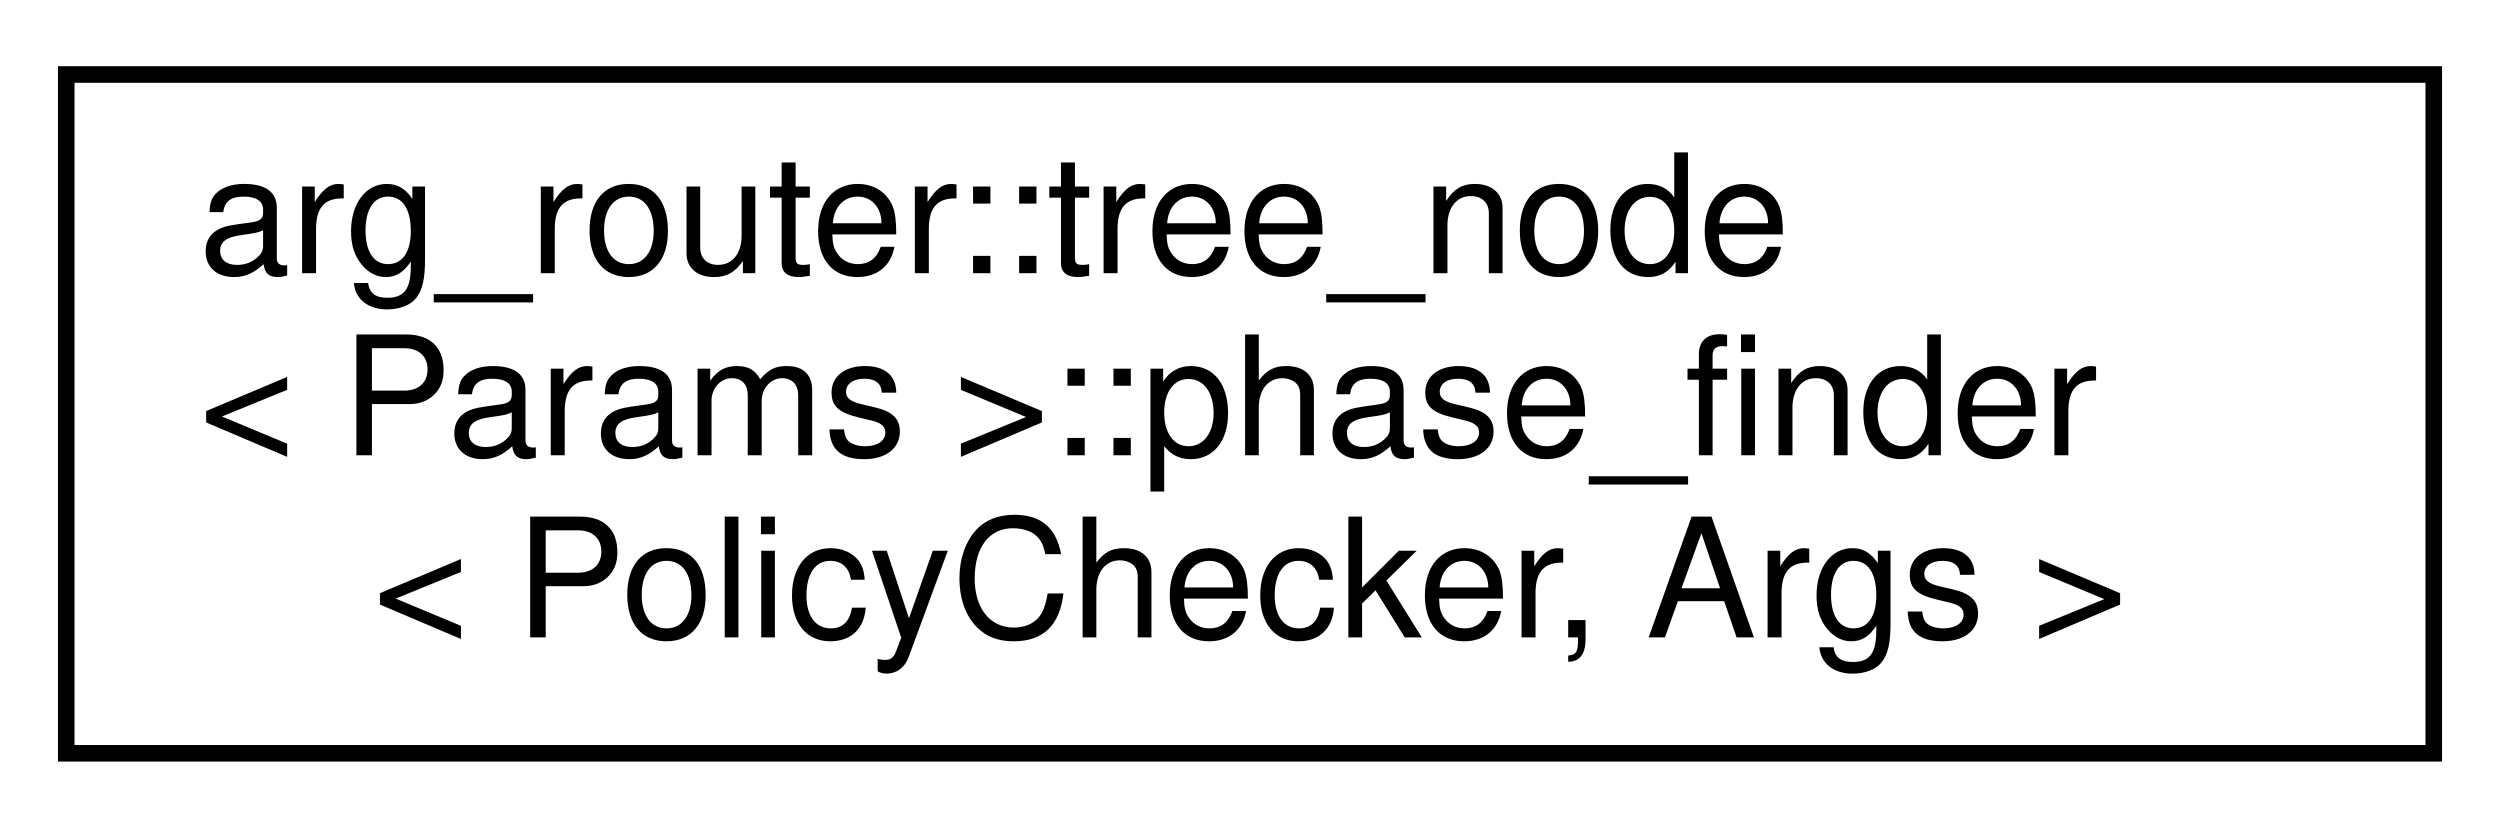
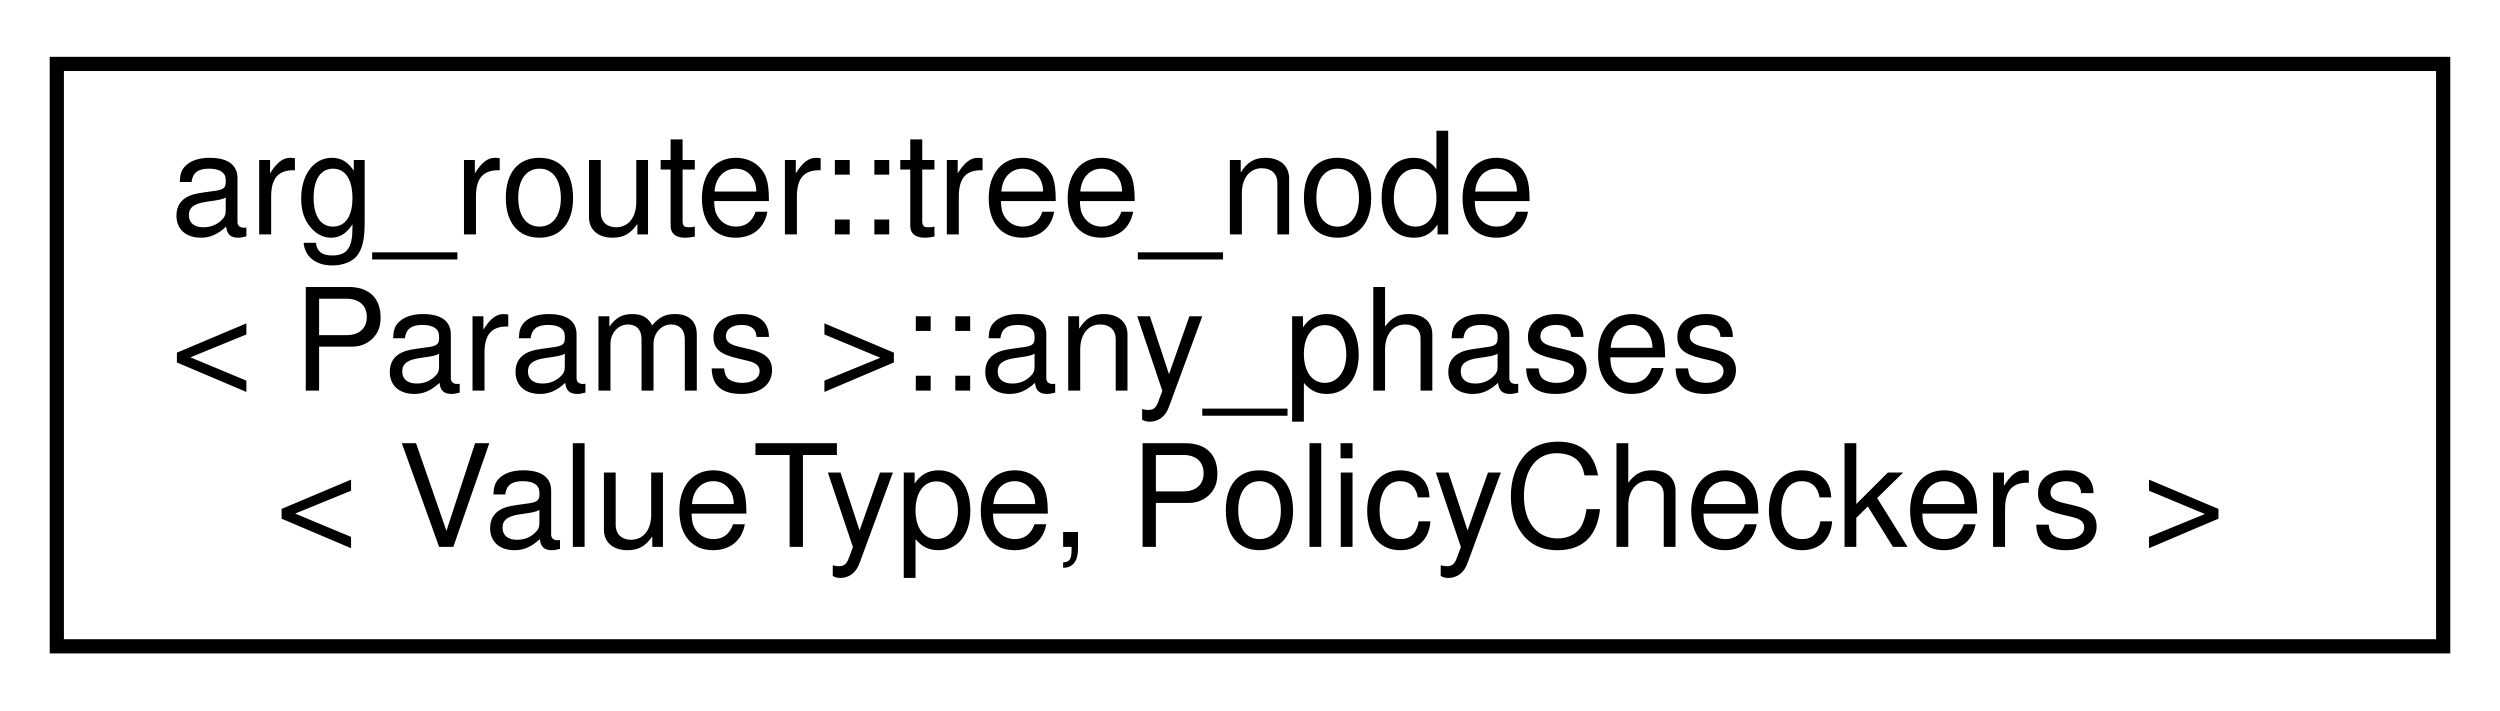
- <svg xmlns="http://www.w3.org/2000/svg" xmlns:xlink="http://www.w3.org/1999/xlink" width="151pt" height="50pt" viewBox="0.00 0.00 151.00 50.00">
+ <svg xmlns="http://www.w3.org/2000/svg" xmlns:xlink="http://www.w3.org/1999/xlink" width="176pt" height="50pt" viewBox="0.00 0.00 176.00 50.00">
  <g id="graph0" class="graph" transform="scale(1 1) rotate(0) translate(4 46)">
    <g id="node1" class="node">
      <g id="a_node1">
-         <a xlink:href="structarg__router_1_1tree__node_1_1phase__finder.html" target="_top" xlink:title=" ">
-           <polygon fill="none" stroke="black" points="0,-0.5 0,-41.5 143,-41.5 143,-0.5 0,-0.5" />
+         <a xlink:href="classarg__router_1_1tree__node_1_1any__phases.html" target="_top" xlink:title=" ">
+           <polygon fill="none" stroke="black" points="0,-0.5 0,-41.5 168,-41.5 168,-0.5 0,-0.5" />
          <text text-anchor="start" x="8" y="-29.5" font-family="Helvetica,sans-Serif" font-size="10.00">arg_router::tree_node</text>
-           <text text-anchor="start" x="8" y="-18.5" font-family="Helvetica,sans-Serif" font-size="10.00">&lt; Params &gt;::phase_finder</text>
-           <text text-anchor="middle" x="71.5" y="-7.5" font-family="Helvetica,sans-Serif" font-size="10.00">&lt; PolicyChecker, Args &gt;</text>
+           <text text-anchor="start" x="8" y="-18.5" font-family="Helvetica,sans-Serif" font-size="10.00">&lt; Params &gt;::any_phases</text>
+           <text text-anchor="middle" x="84" y="-7.5" font-family="Helvetica,sans-Serif" font-size="10.00">&lt; ValueType, PolicyCheckers &gt;</text>
        </a>
      </g>
    </g>
  </g>
</svg>
